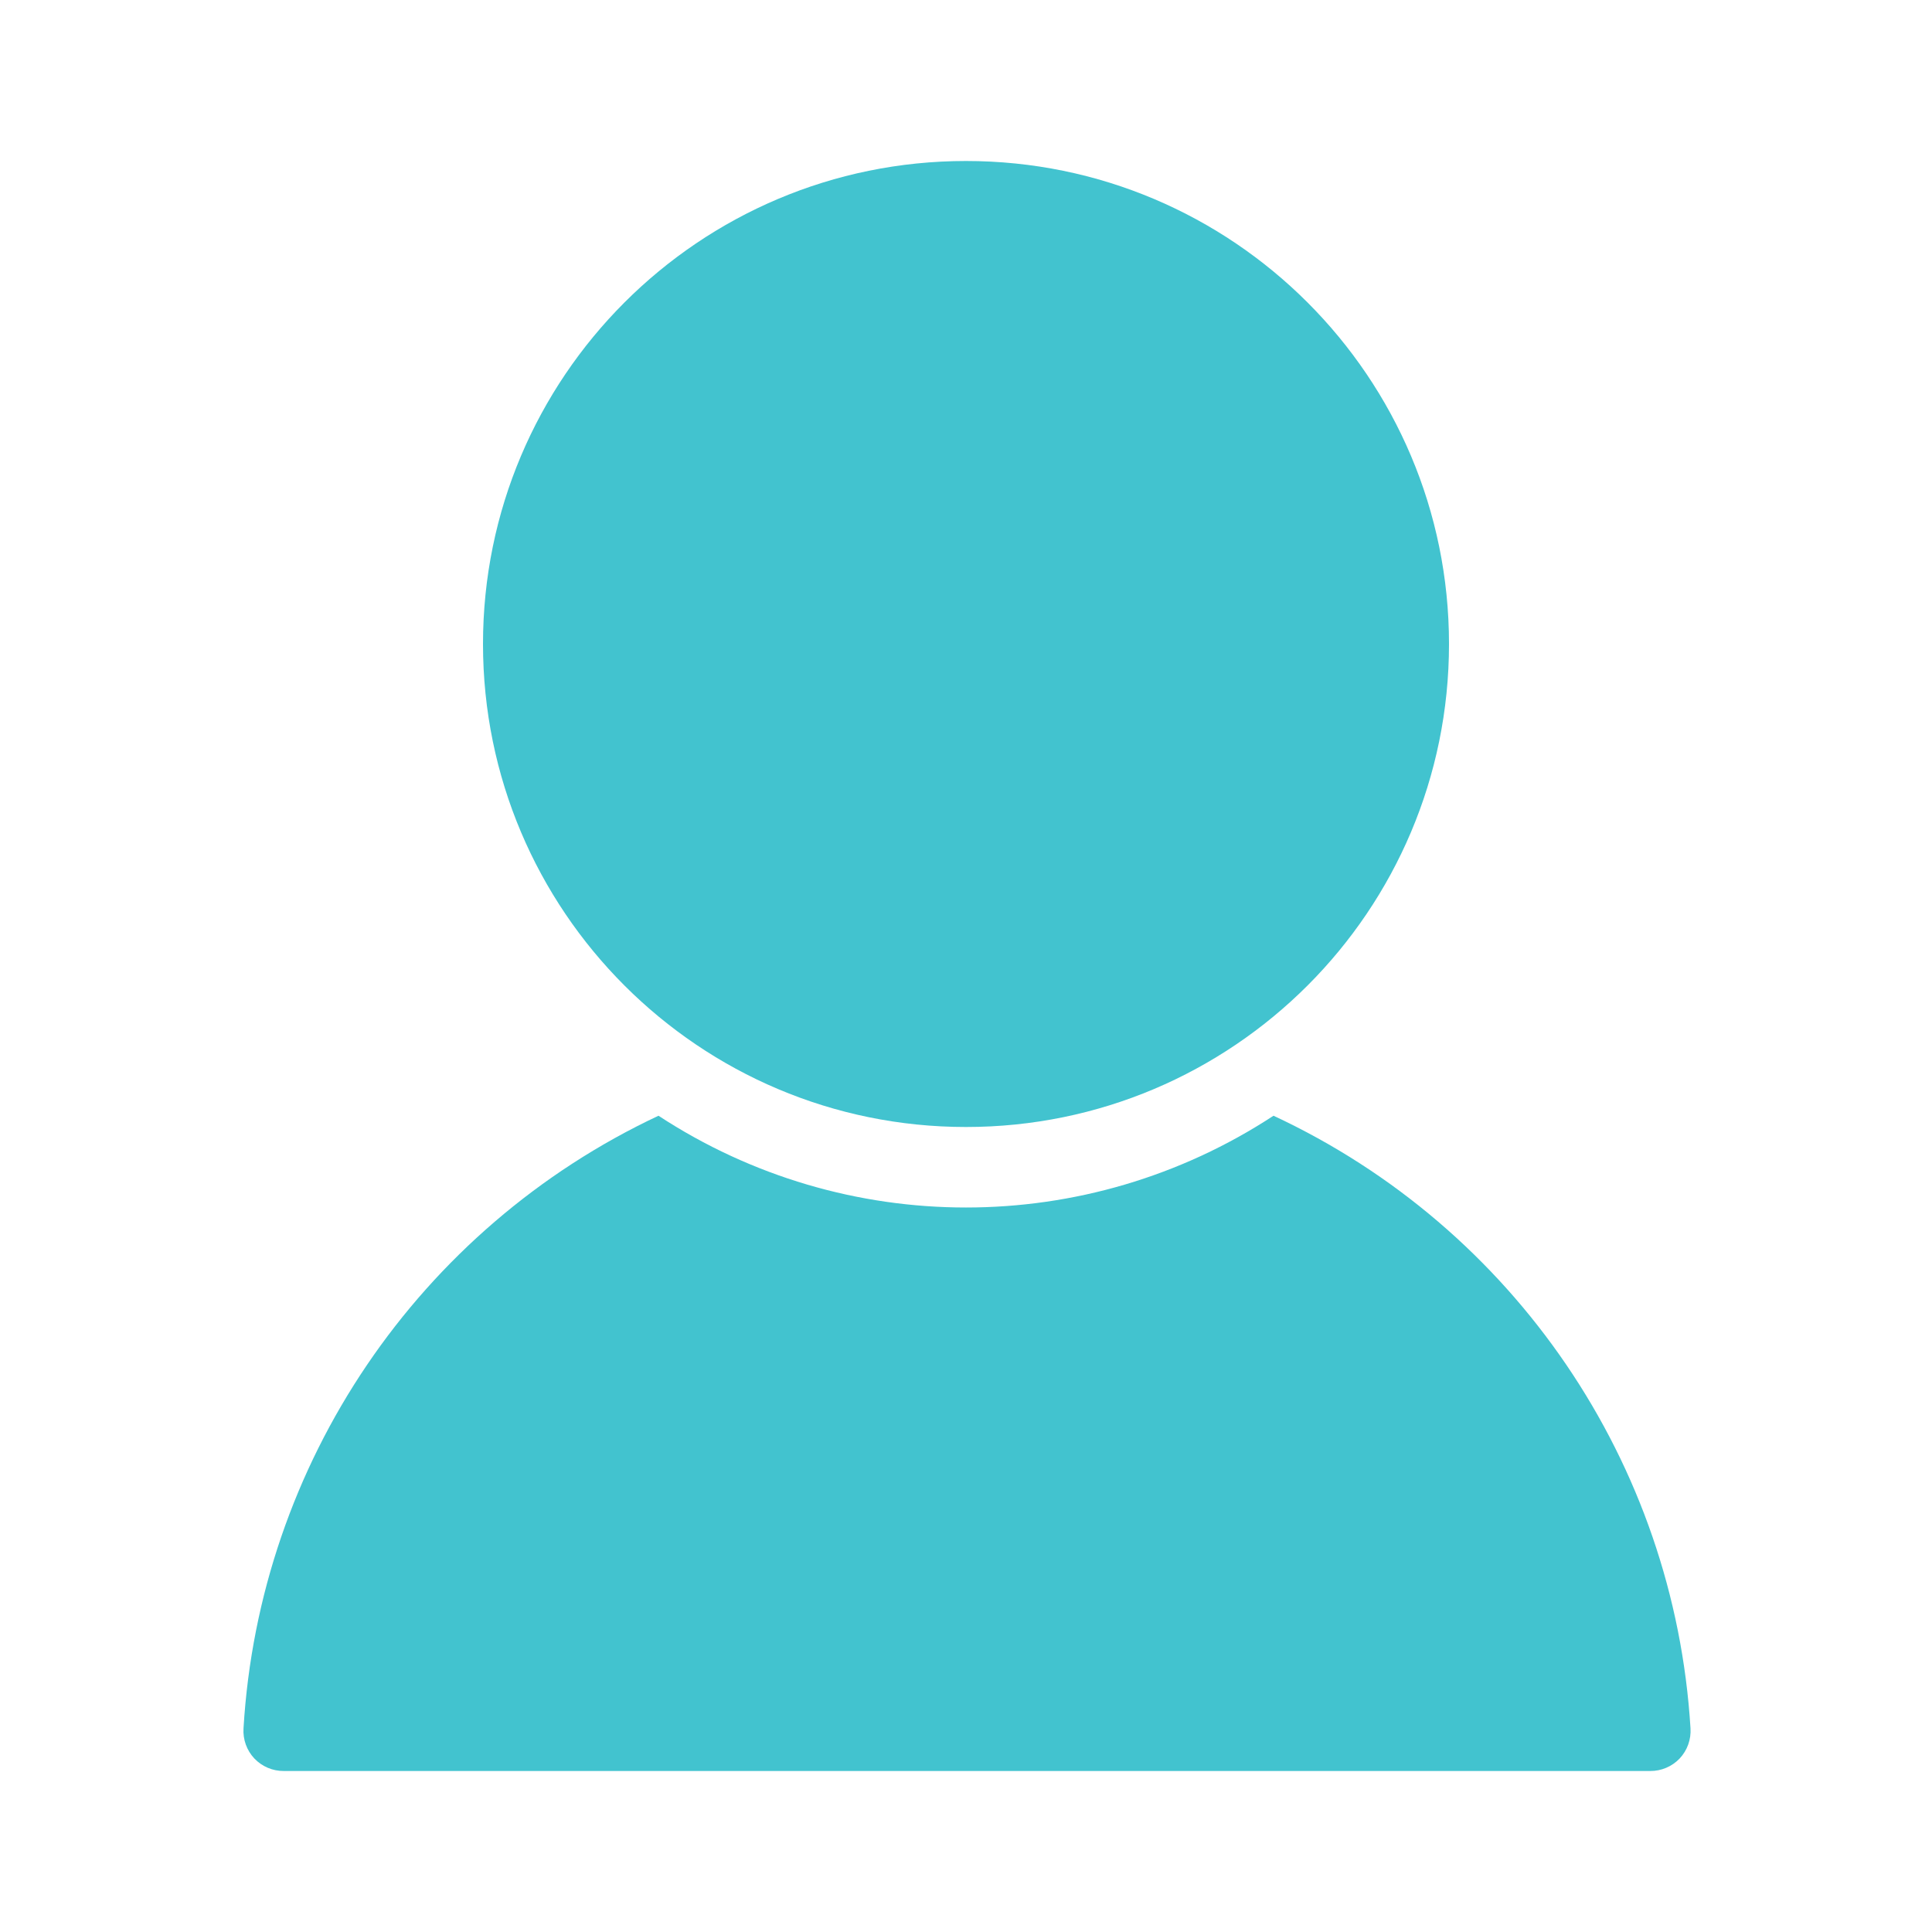
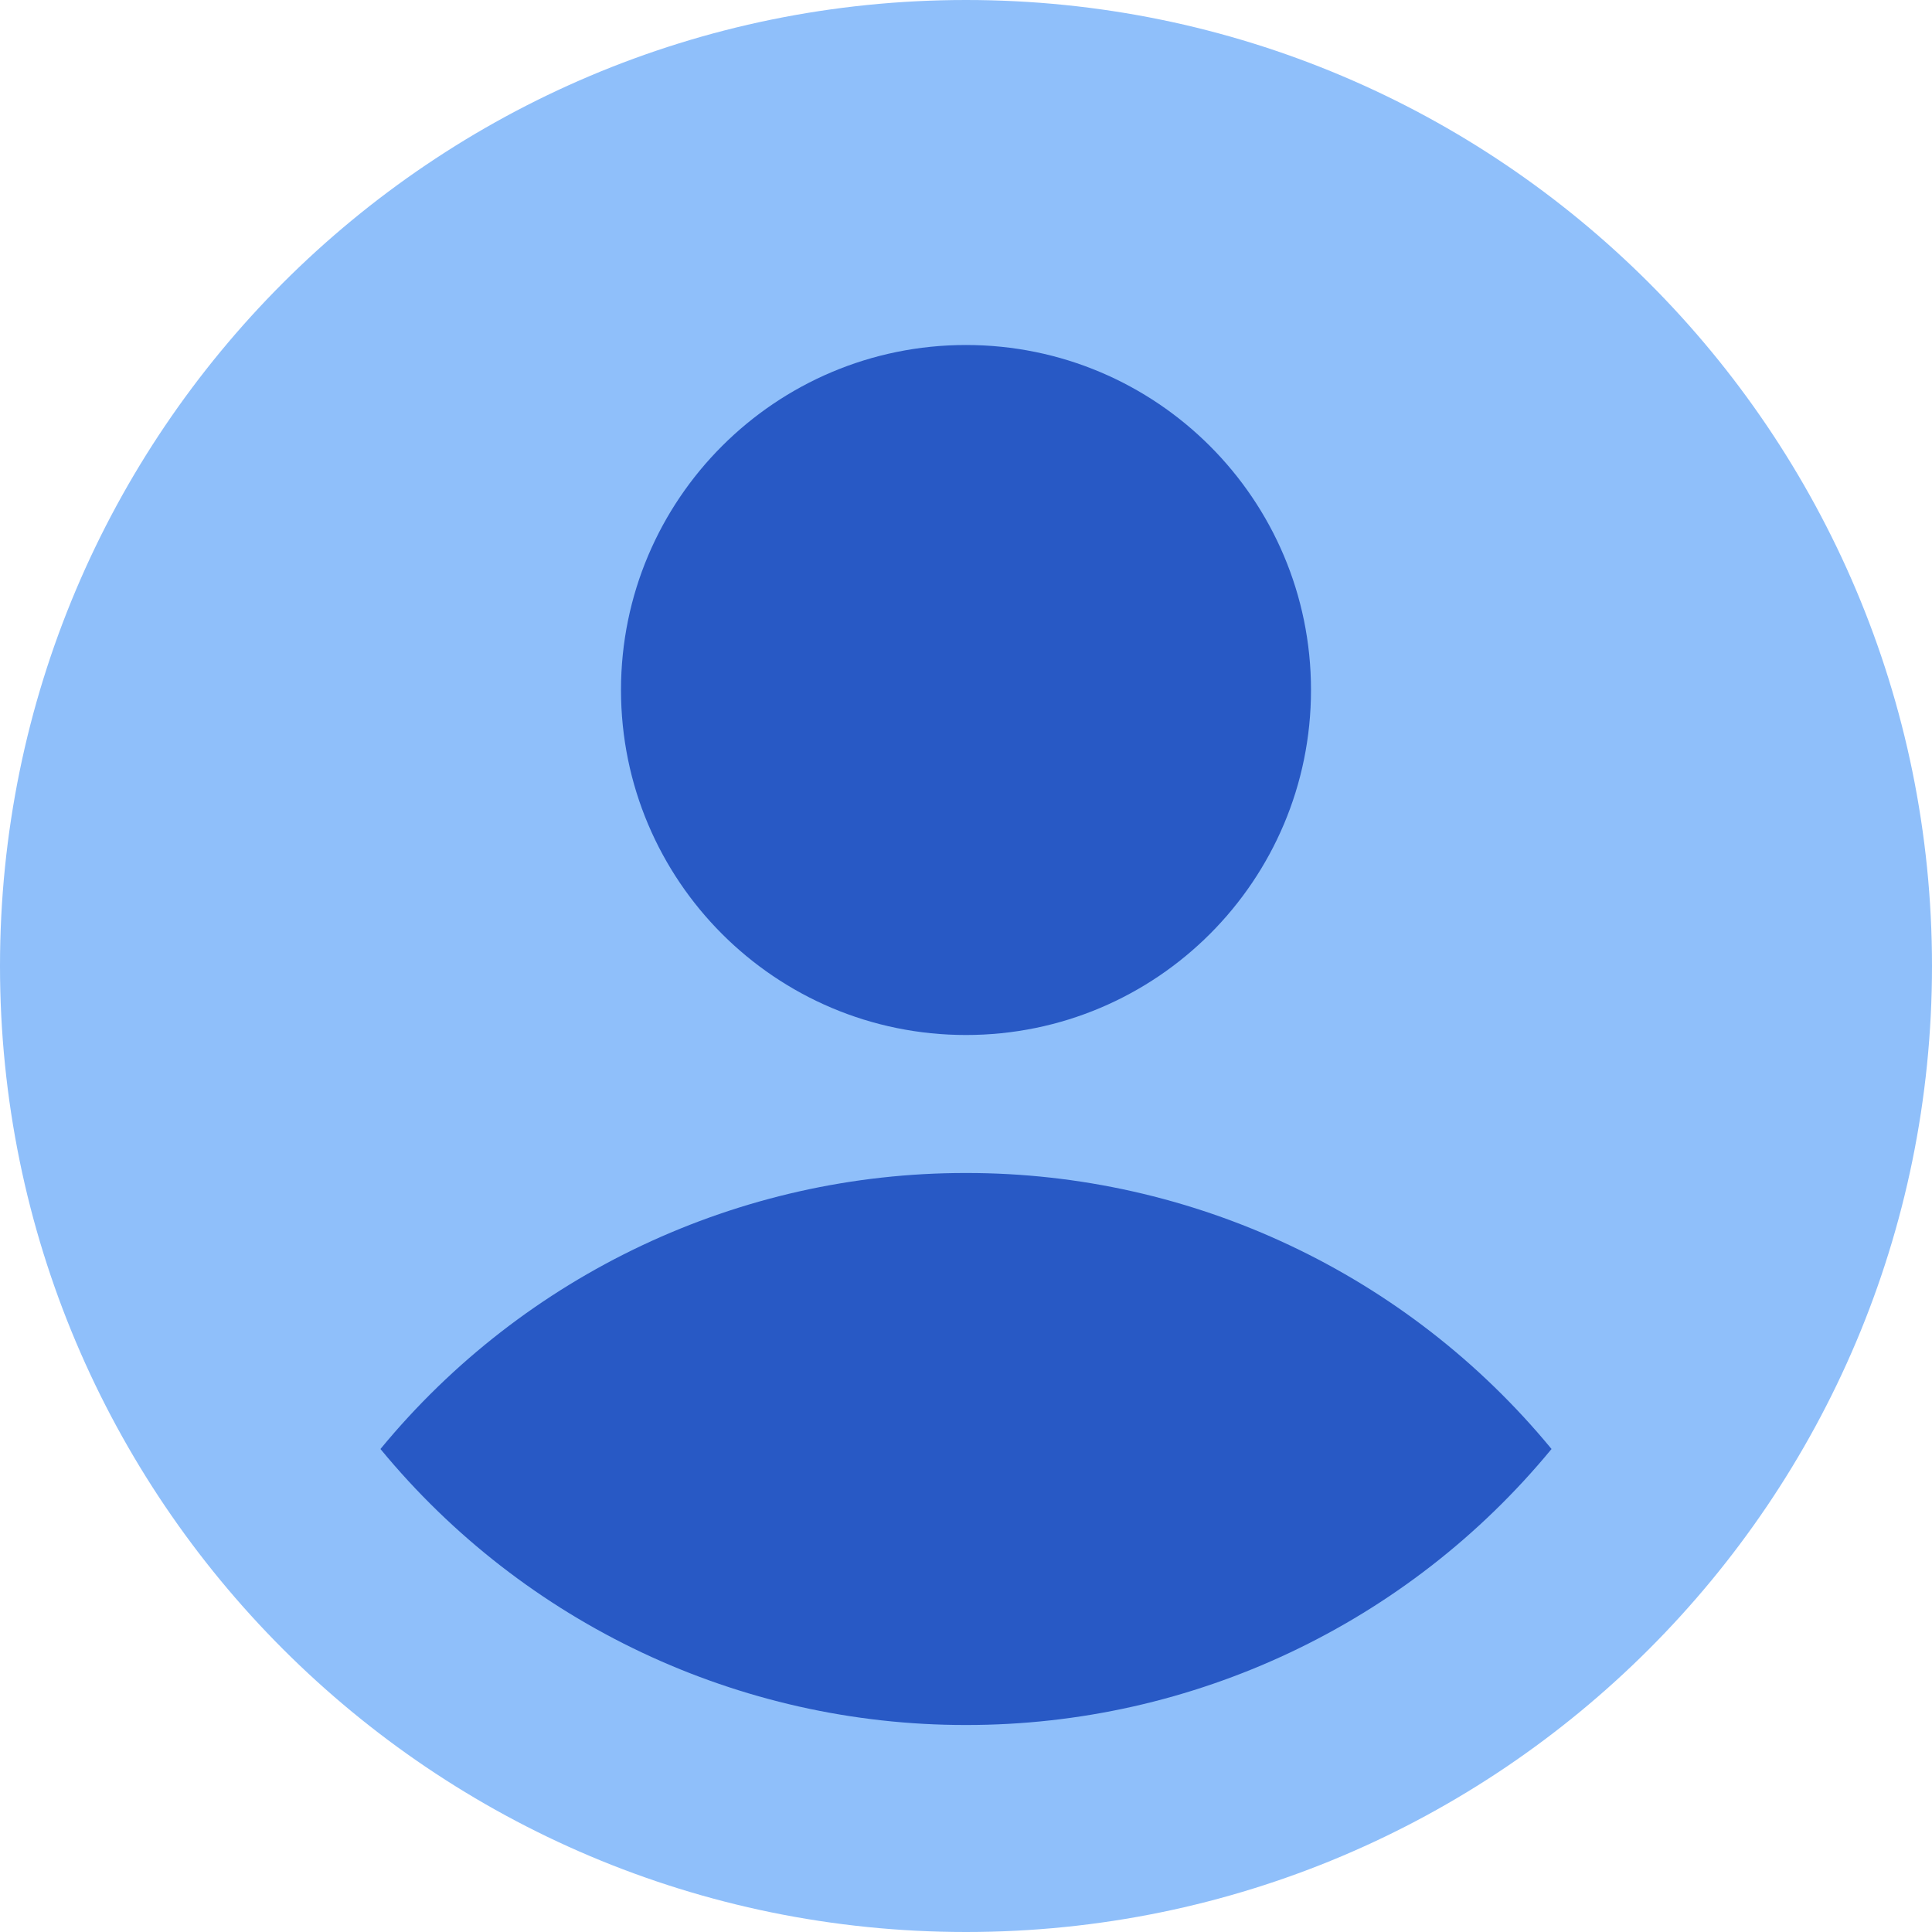
- <svg xmlns="http://www.w3.org/2000/svg" viewBox="0 0 48 48" id="user">
-   <path fill="#42c3cf" d="M31.64,27.72a13.94,13.94,0,0,1-15.28,0A18,18,0,0,0,6.05,42.94a1,1,0,0,0,.27.75,1,1,0,0,0,.73.31H41a1,1,0,0,0,.73-.31,1,1,0,0,0,.27-.75A18,18,0,0,0,31.64,27.72Z" />
-   <circle cx="24" cy="16" r="12" fill="#42c3cf" />
+ <svg xmlns="http://www.w3.org/2000/svg" fill="none" viewBox="0 0 14 14" id="User-Circle-Single--Streamline-Core" height="32" width="32">
+   <g id="user-circle-single--circle-geometric-human-person-single-user">
+     <path id="Ellipse 4" fill="#8fbffa" d="M0 7a7 7 0 1 0 14 0A7 7 0 1 0 0 7" stroke-width="1" />
+     <path id="Ellipse 5" fill="#2859c5" d="M4.5 5a2.5 2.5 0 1 0 5 0 2.5 2.5 0 1 0 -5 0" stroke-width="1" />
+     <path id="Subtract" fill="#2859c5" d="M11.243 10.5A5.489 5.489 0 0 0 7 8.5a5.489 5.489 0 0 0 -4.243 2A5.489 5.489 0 0 0 7 12.5a5.489 5.489 0 0 0 4.243 -2Z" stroke-width="1" />
+   </g>
</svg>
